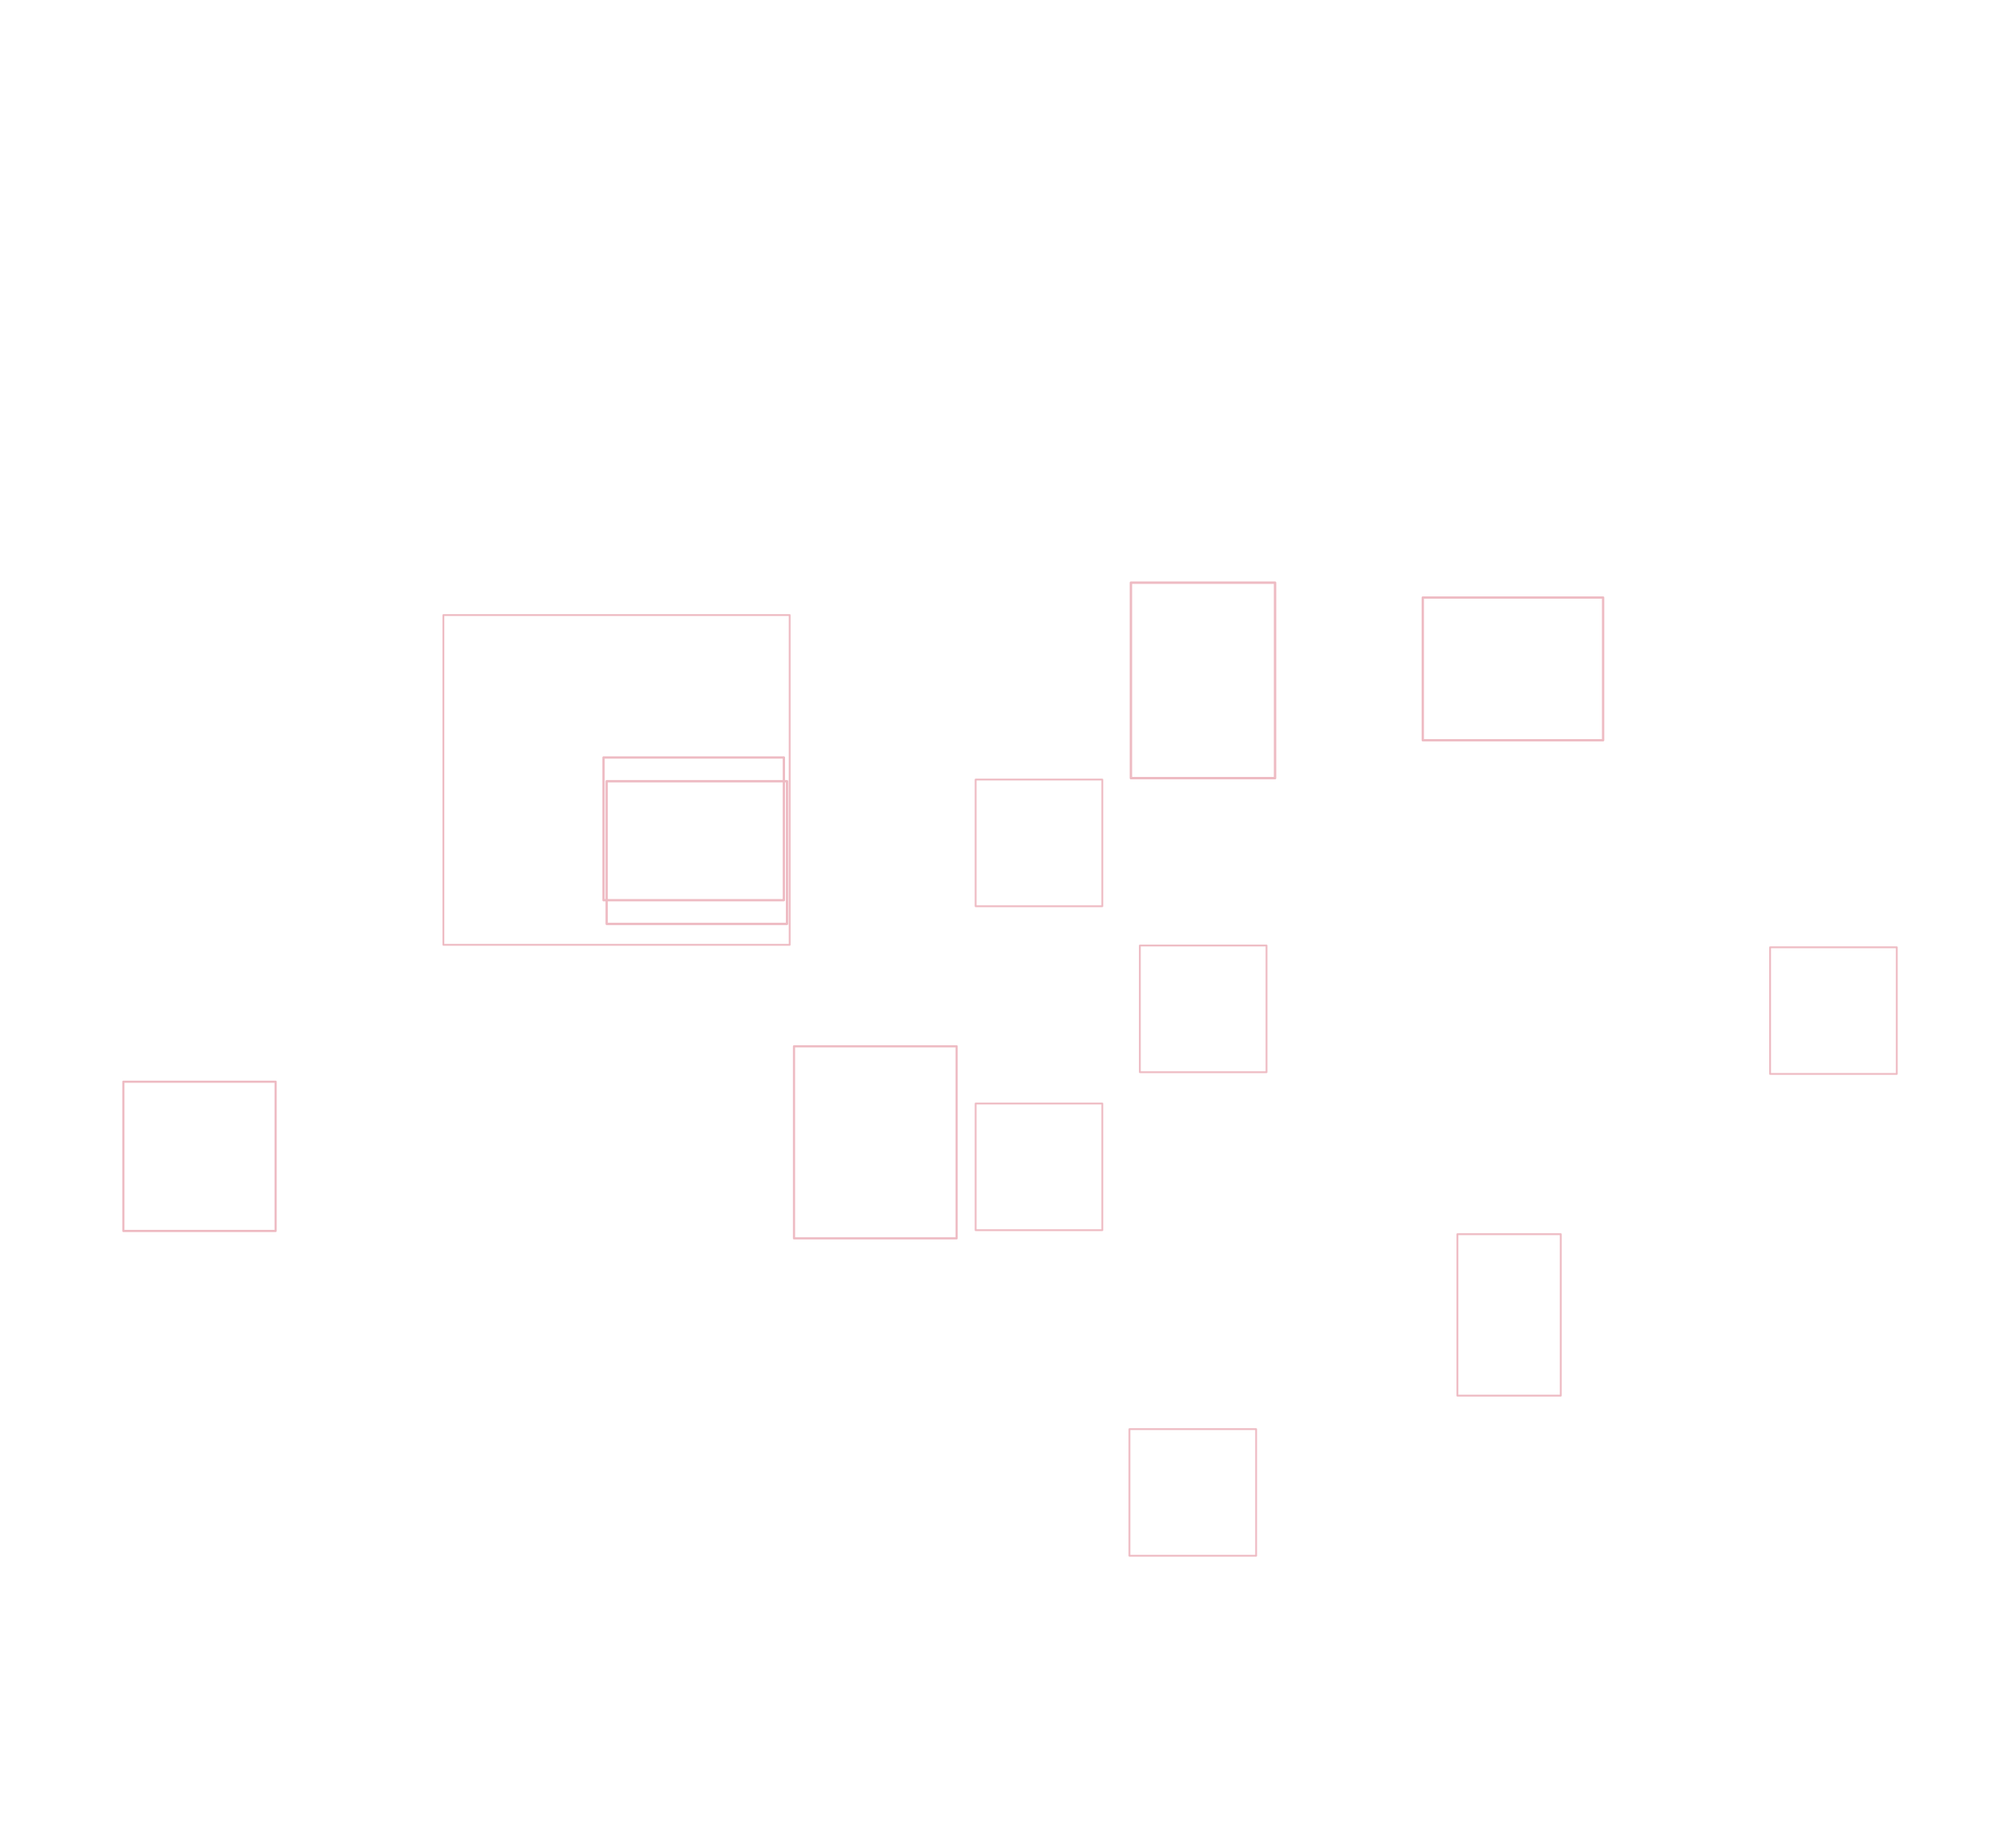
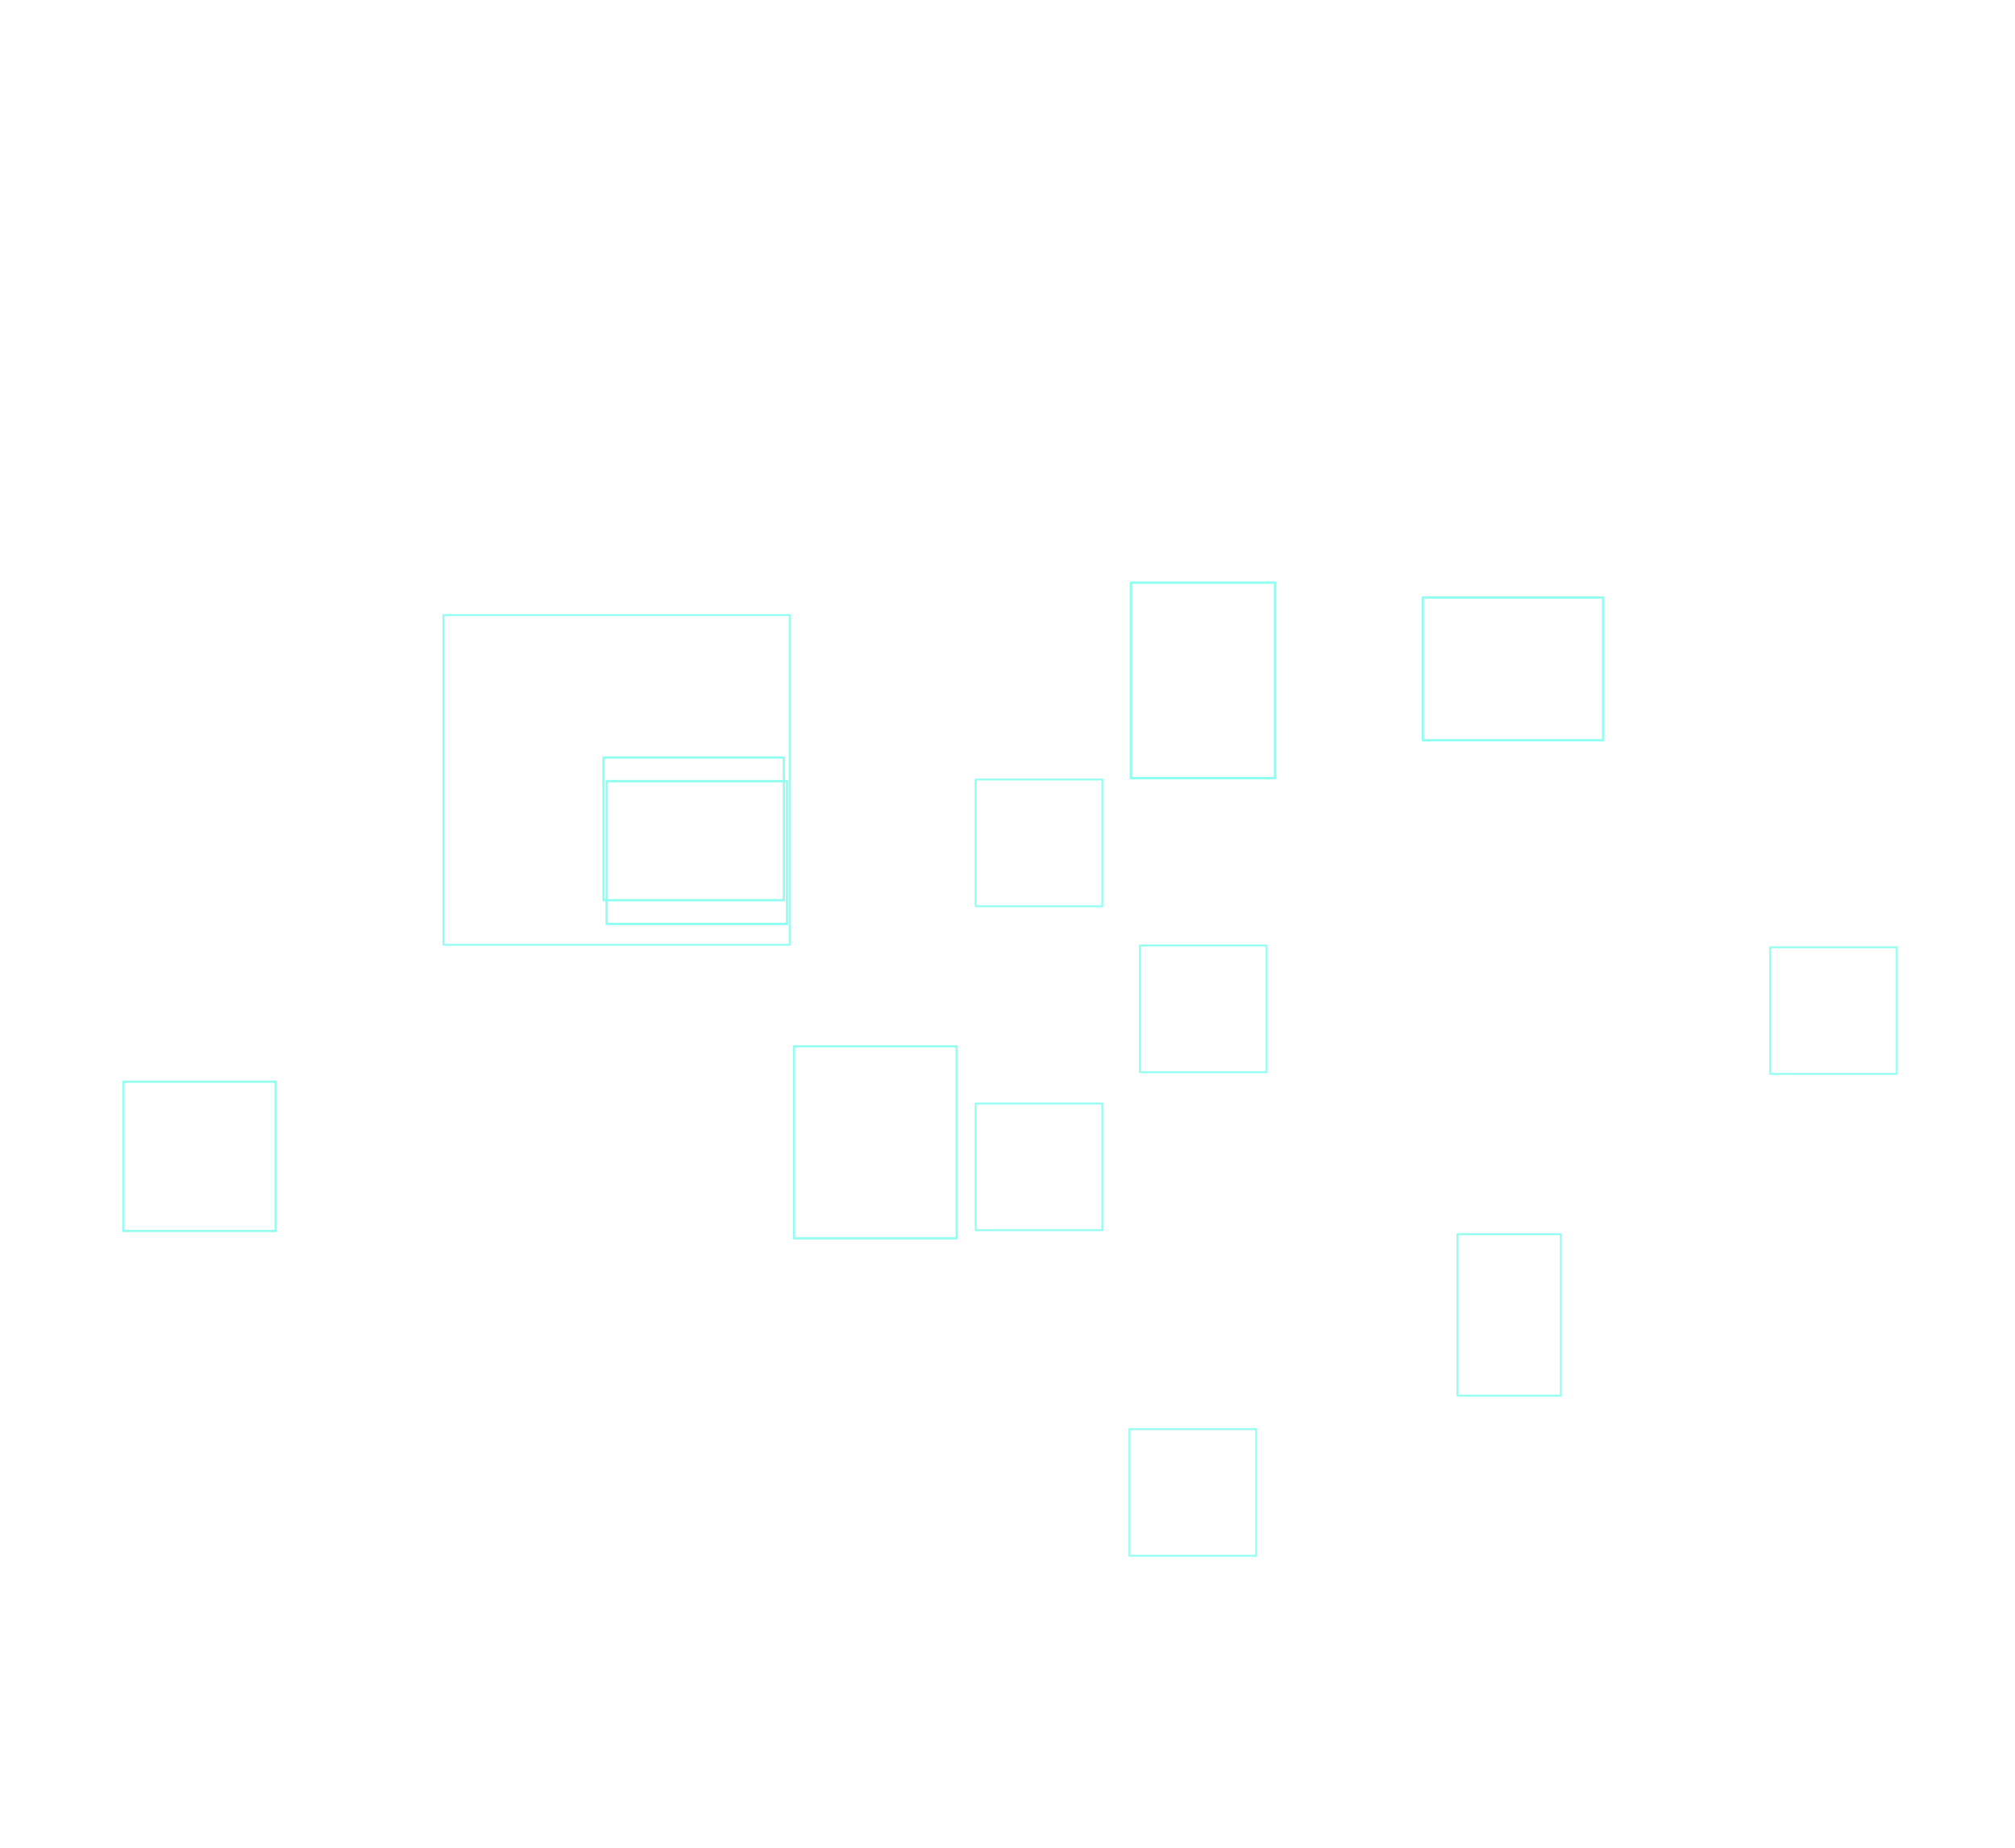
<svg xmlns="http://www.w3.org/2000/svg" width="615.29" height="564.22" version="1.1" viewBox="0 0 141.21 189.92">
  <rect x="-32.948" y="-7.1054e-15" width="207.11" height="189.92" fill-opacity="0" />
-   <g transform="translate(-33.881 -43.206)" fill="none" stroke="#eebbc3" stroke-linejoin="round">
+   <g transform="translate(-33.881 -43.206)" fill="none" stroke="#90fff0" stroke-linejoin="round">
    <g stroke-width=".188">
      <rect x="101.21" y="123.34" width="13.02" height="13.02" />
      <rect x="118.09" y="140.4" width="13.02" height="13.02" />
      <rect x="182.87" y="140.58" width="13.02" height="13.02" />
      <rect x="101.21" y="156.64" width="13.02" height="13.02" />
      <rect x="117.02" y="190.11" width="13.02" height="13.02" />
      <rect x="46.505" y="106.43" width="35.591" height="33.898" />
    </g>
    <rect x="150.73" y="170.07" width="10.624" height="16.599" stroke-width=".192" />
    <g stroke-width=".239">
      <rect x="147.17" y="104.63" width="18.536" height="14.669" />
      <rect x="62.964" y="121.07" width="18.536" height="14.669" />
      <rect x="63.288" y="123.51" width="18.536" height="14.669" />
    </g>
    <rect x="117.17" y="103.1" width="14.817" height="20.094" stroke-width=".25" />
    <rect x="13.611" y="154.4" width="15.65" height="15.339" stroke-width=".224" />
    <rect x="82.543" y="150.76" width="16.714" height="19.738" stroke-width=".224" />
  </g>
</svg>
